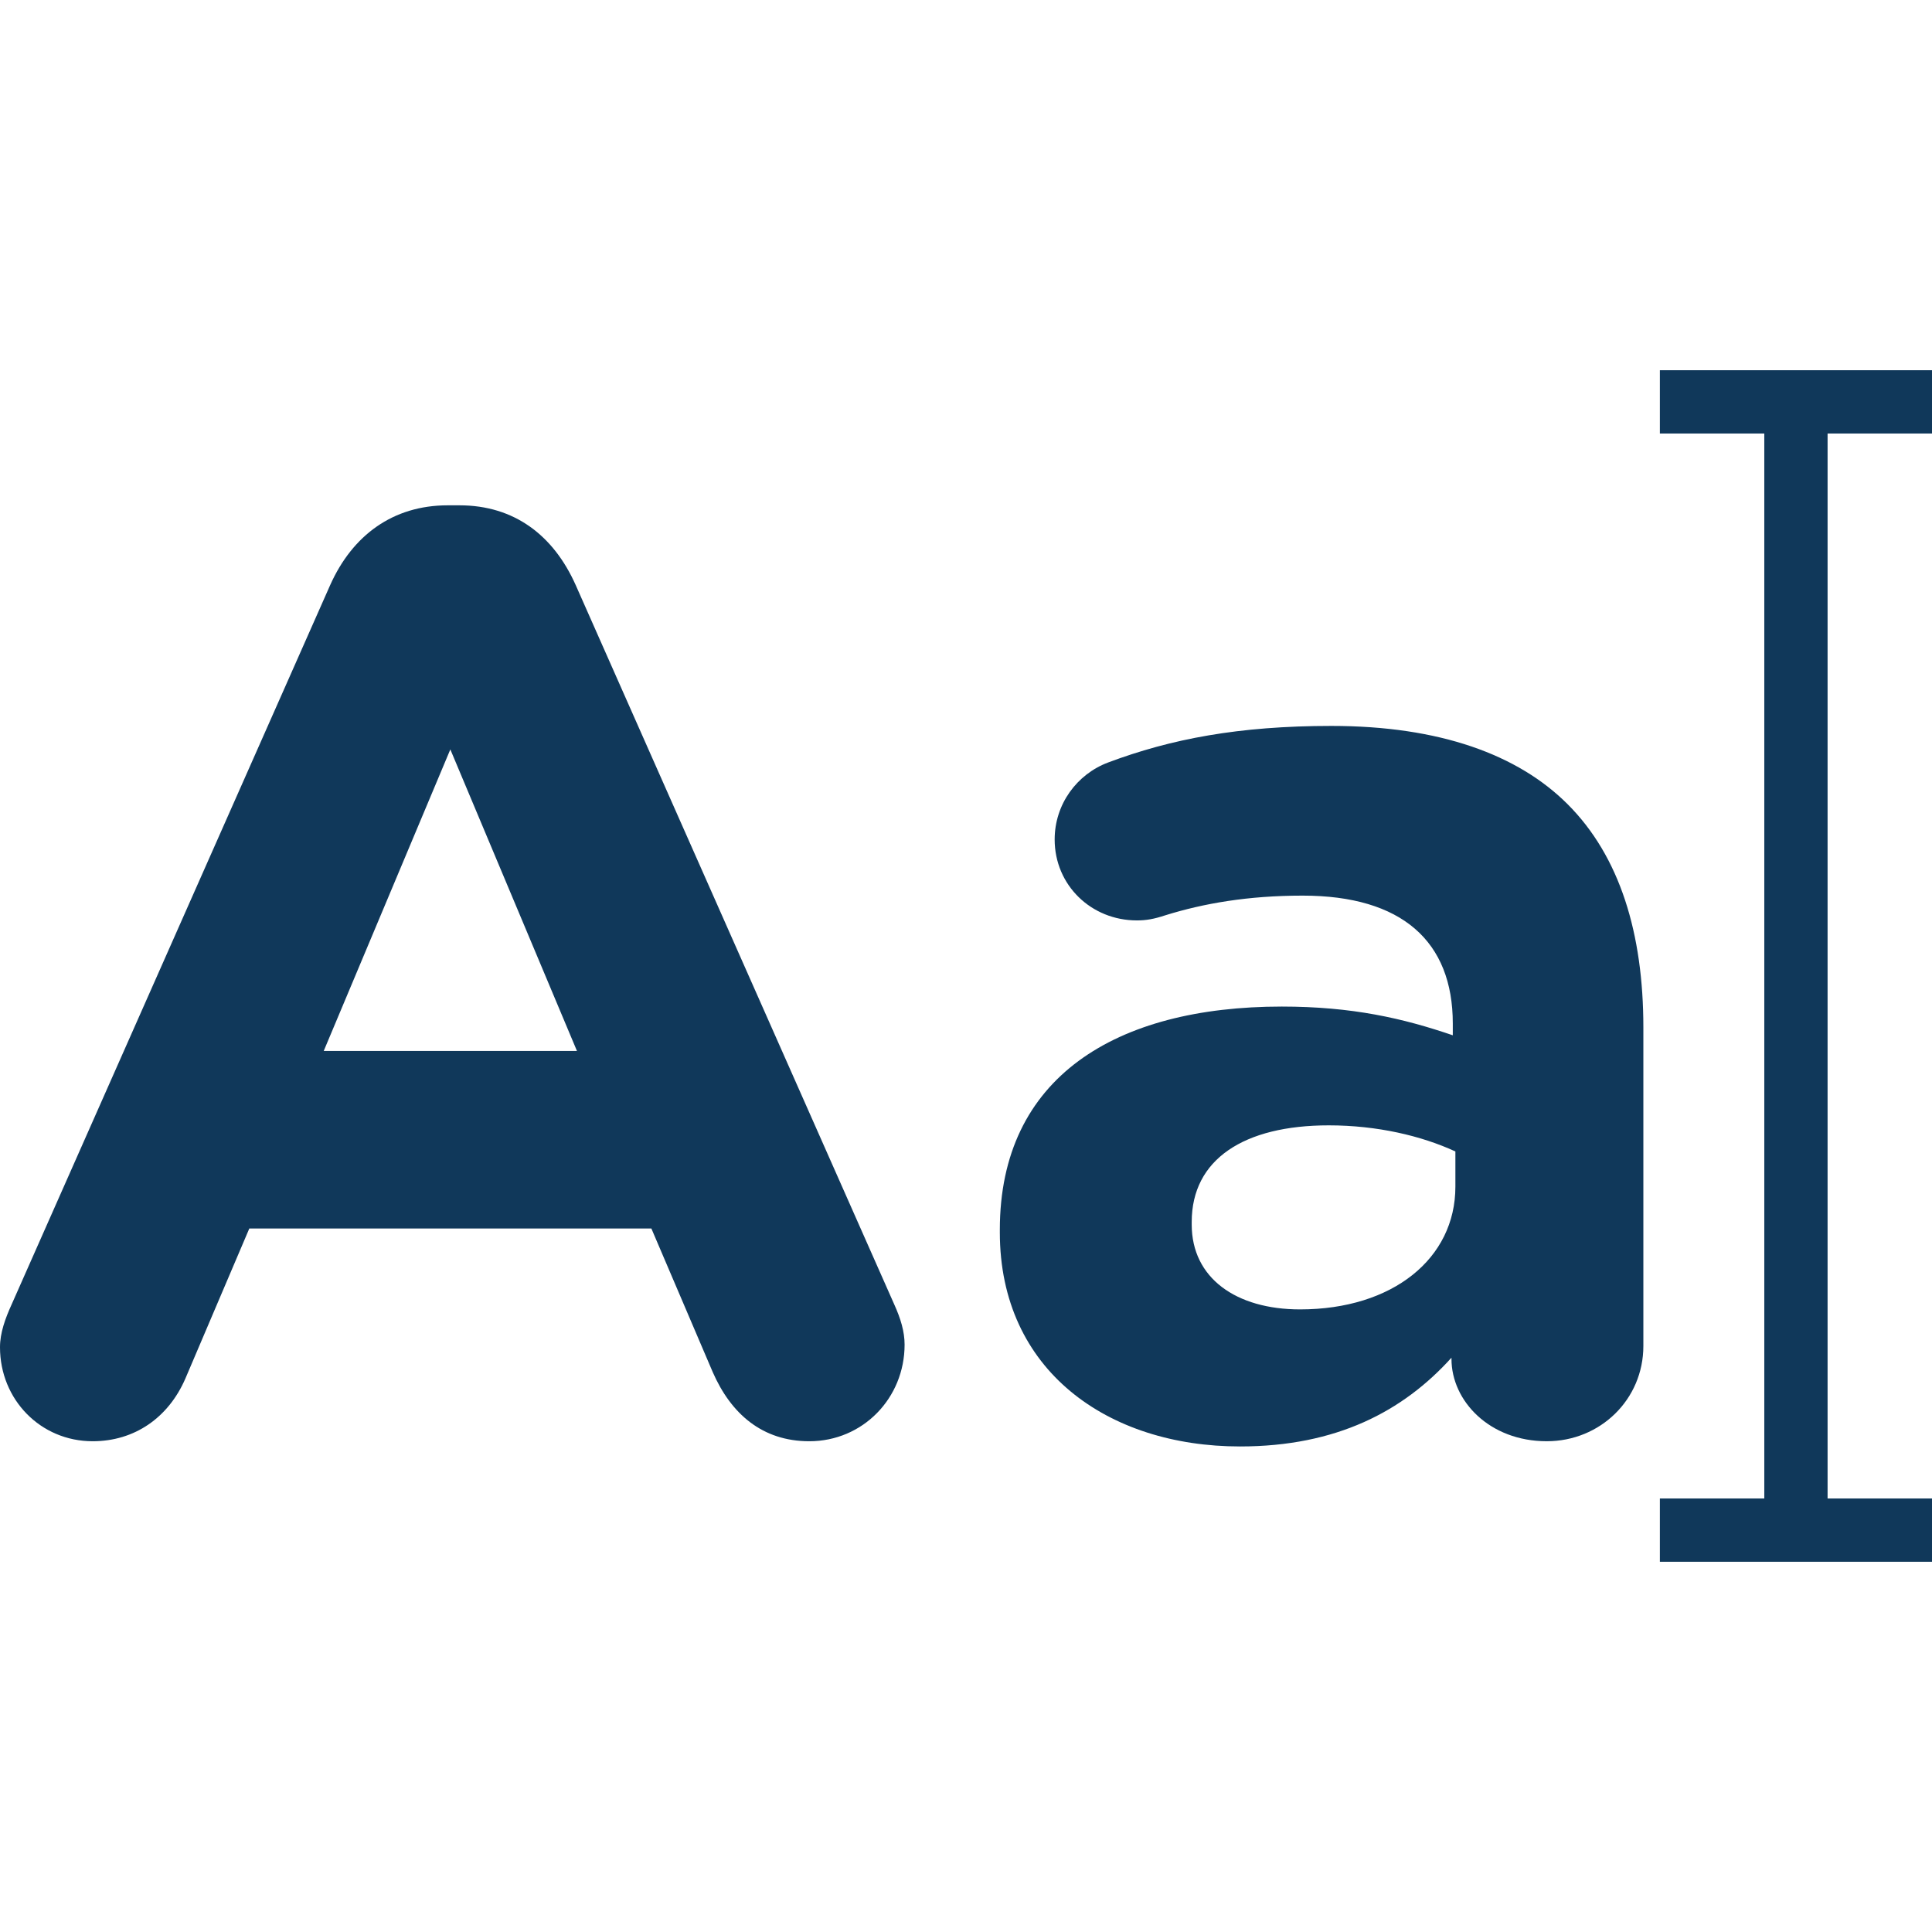
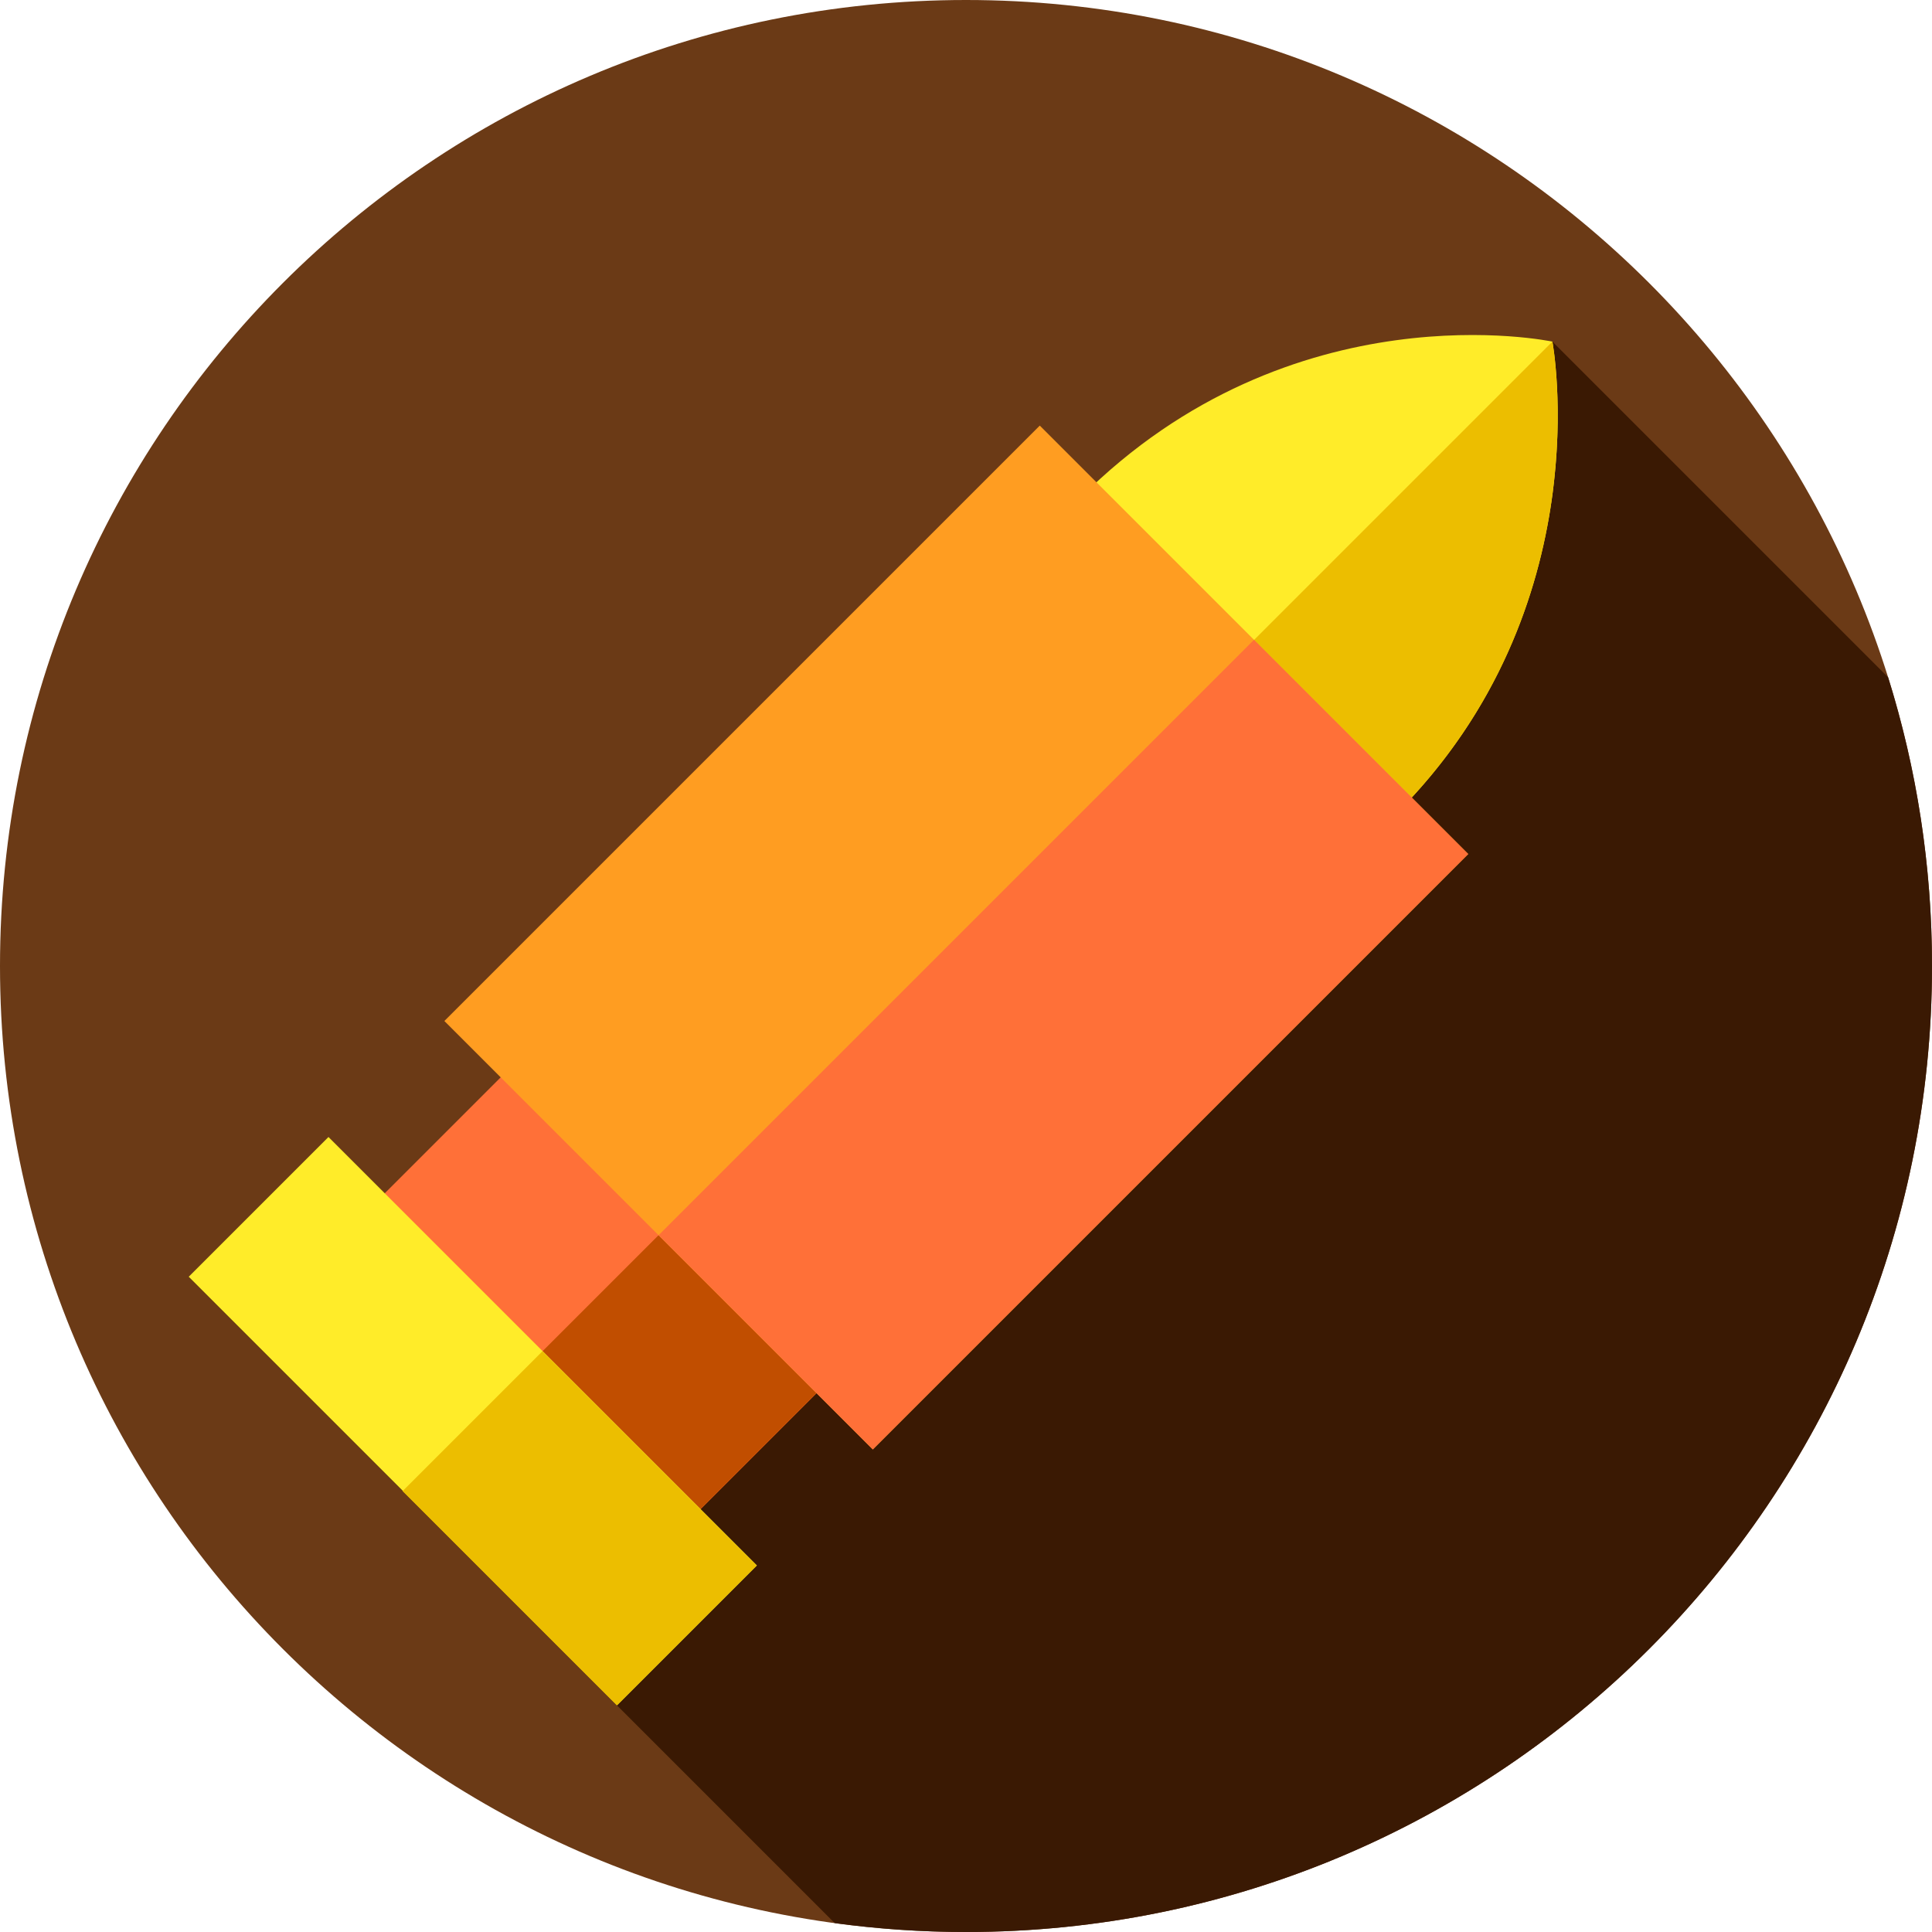
- <svg xmlns="http://www.w3.org/2000/svg" version="1.1" width="512" height="512" x="0" y="0" viewBox="0 0 340.111 340.111" style="enable-background:new 0 0 512 512" xml:space="preserve" class="">
+ <svg xmlns="http://www.w3.org/2000/svg" id="Layer_1" enable-background="new 0 0 512 512" height="512" viewBox="0 0 512 512" width="512">
  <g>
    <g>
-       <polygon style="" points="340.111,76.316 340.111,65.175 292.206,65.175 292.206,76.316 310.588,76.316    310.588,263.794 292.206,263.794 292.206,274.935 340.111,274.935 340.111,263.794 321.729,263.794 321.729,76.316  " fill="#10385a" data-original="#333e48" class="" />
      <g>
-         <path style="" d="M2.067,229.59l56.068-126.615c3.909-8.731,11.03-14.018,20.684-14.018h2.068    c9.648,0,16.544,5.286,20.449,14.018l56.07,126.615c1.149,2.528,1.84,4.825,1.84,7.124c0,9.421-7.354,17.004-16.776,17.004    c-8.272,0-13.788-4.825-17.004-12.18l-10.799-25.275H43.891l-11.26,26.426c-2.988,6.893-8.961,11.029-16.315,11.029    C7.121,253.718,0,246.365,0,237.173C0,234.645,0.918,232.118,2.067,229.59z M101.568,185.011l-22.291-53.082l-22.289,53.082    H101.568z" fill="#10385a" data-original="#1e252b" class="" />
-         <path style="" d="M176.011,216.951v-0.46c0-26.885,20.452-39.294,49.635-39.294c12.41,0,21.373,2.068,30.105,5.056    v-2.068c0-14.478-8.963-22.519-26.427-22.519c-9.651,0-17.464,1.378-24.128,3.447c-2.067,0.689-3.447,0.918-5.058,0.918    c-8.04,0-14.474-6.204-14.474-14.246c0-6.205,3.905-11.49,9.419-13.559c11.03-4.136,22.981-6.434,39.296-6.434    c19.071,0,32.86,5.055,41.593,13.787c9.191,9.191,13.327,22.75,13.327,39.295v56.068c0,9.423-7.583,16.775-17.005,16.775    c-10.111,0-16.774-7.123-16.774-14.477v-0.23c-8.502,9.421-20.224,15.625-37.226,15.625    C195.083,254.637,176.011,241.311,176.011,216.951z M256.208,208.908v-6.204c-5.974-2.757-13.787-4.596-22.289-4.596    c-14.938,0-24.128,5.975-24.128,17.004v0.46c0,9.422,7.813,14.936,19.072,14.936C245.178,230.509,256.208,221.548,256.208,208.908    z" fill="#10385a" data-original="#1e252b" class="" />
+         <g id="XMLID_700_">
+           <g id="XMLID_701_">
+             <g id="XMLID_702_">
+               <g id="XMLID_703_">
+                 <g id="XMLID_704_">
+                   <g id="XMLID_705_">
+                     <g id="XMLID_706_">
+                       <g id="XMLID_707_">
+                         <g id="XMLID_722_">
+                           <g id="XMLID_723_">
+                             <g id="XMLID_724_">
+                               <g id="XMLID_725_">
+                                 <g id="XMLID_726_">
+                                   <g id="XMLID_727_">
+                                     <g id="XMLID_728_">
+                                       <circle cx="256" cy="256" fill="#6b3a16" r="256" />
+                                     </g>
+                                   </g>
+                                 </g>
+                               </g>
+                             </g>
+                           </g>
+                         </g>
+                       </g>
+                     </g>
+                   </g>
+                 </g>
+               </g>
+             </g>
+           </g>
+         </g>
      </g>
    </g>
+     <path d="m512 256c0-26.648-4.076-52.343-11.631-76.501l-88.968-88.968-270.61 232.143-90.822 15.733 171.228 171.229c11.382 1.547 22.997 2.364 34.803 2.364 141.385 0 256-114.615 256-256z" fill="#3a1903" />
    <g>
- </g>
-     <g>
- </g>
-     <g>
- </g>
-     <g>
- </g>
-     <g>
- </g>
-     <g>
- </g>
-     <g>
- </g>
-     <g>
- </g>
-     <g>
- </g>
-     <g>
- </g>
-     <g>
- </g>
-     <g>
- </g>
-     <g>
- </g>
-     <g>
- </g>
-     <g>
- </g>
+       <path d="m100.828 314.708h118.394v54.4h-118.394z" fill="#ff7038" transform="matrix(.707 .707 -.707 .707 288.635 -13.012)" />
+       <path d="m153.754 333.238h54.4v59.2h-54.4z" fill="#c14e00" transform="matrix(.707 -.707 .707 .707 -203.565 234.227)" />
+       <path d="m411.401 90.531s-68.974-14.743-125.111 41.394l83.717 83.717c54.66-54.66 41.394-125.111 41.394-125.111z" fill="#ffec29" />
+       <g>
+         <path d="m370.007 215.647-41.861-41.861 83.255-83.255s12.586 66.864-37.293 120.845c-1.323 1.435-2.687 2.857-4.101 4.271z" fill="#ecbe00" />
+       </g>
+       <path d="m173.13 136.916h160.592v223.179h-160.592z" fill="#ff9d21" transform="matrix(.707 .707 -.707 .707 249.947 -106.414)" />
+       <path d="m241.667 165.305h80.296v223.179h-80.296z" fill="#ff7038" transform="matrix(.707 .707 -.707 .707 278.336 -118.173)" />
+       <path d="m44.976 350.462h160.592v52.396h-160.592z" fill="#ffec29" transform="matrix(.707 .707 -.707 .707 303.03 21.741)" />
+       <path d="m127.46 364.902h52.4v80.3h-52.4z" fill="#ecbe00" transform="matrix(.707 -.707 .707 .707 -241.41 227.292)" />
+     </g>
  </g>
</svg>
